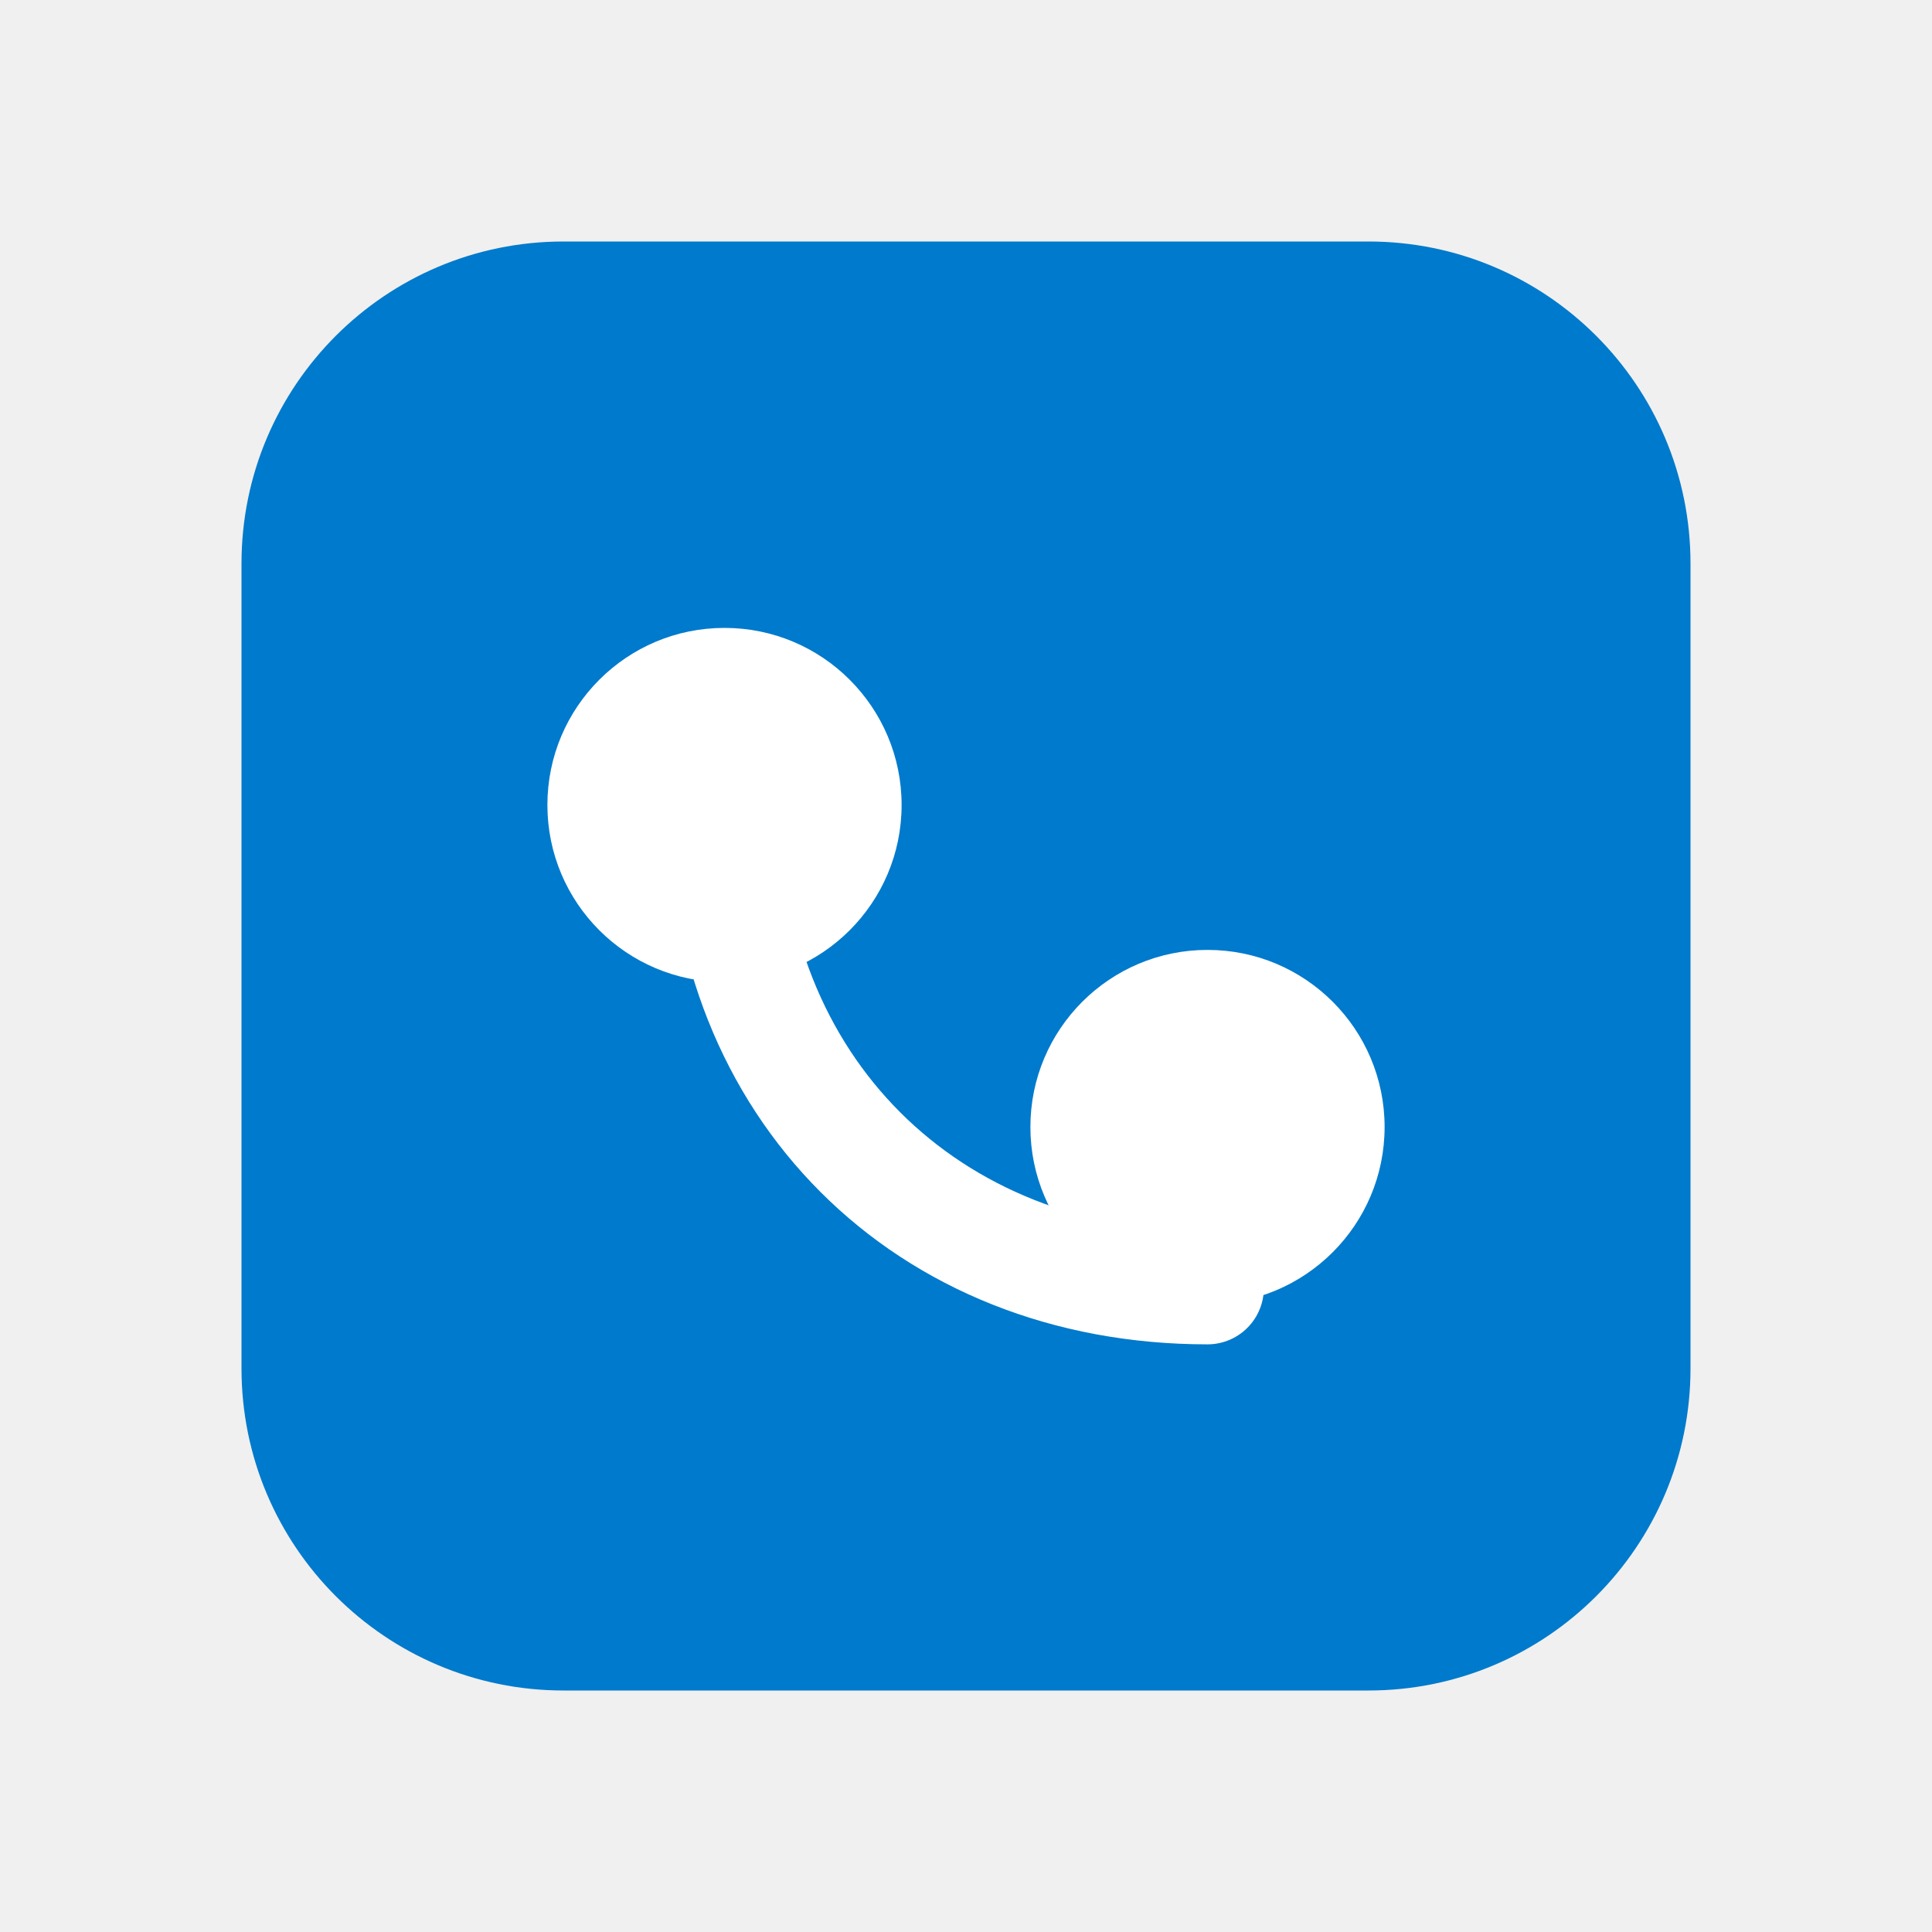
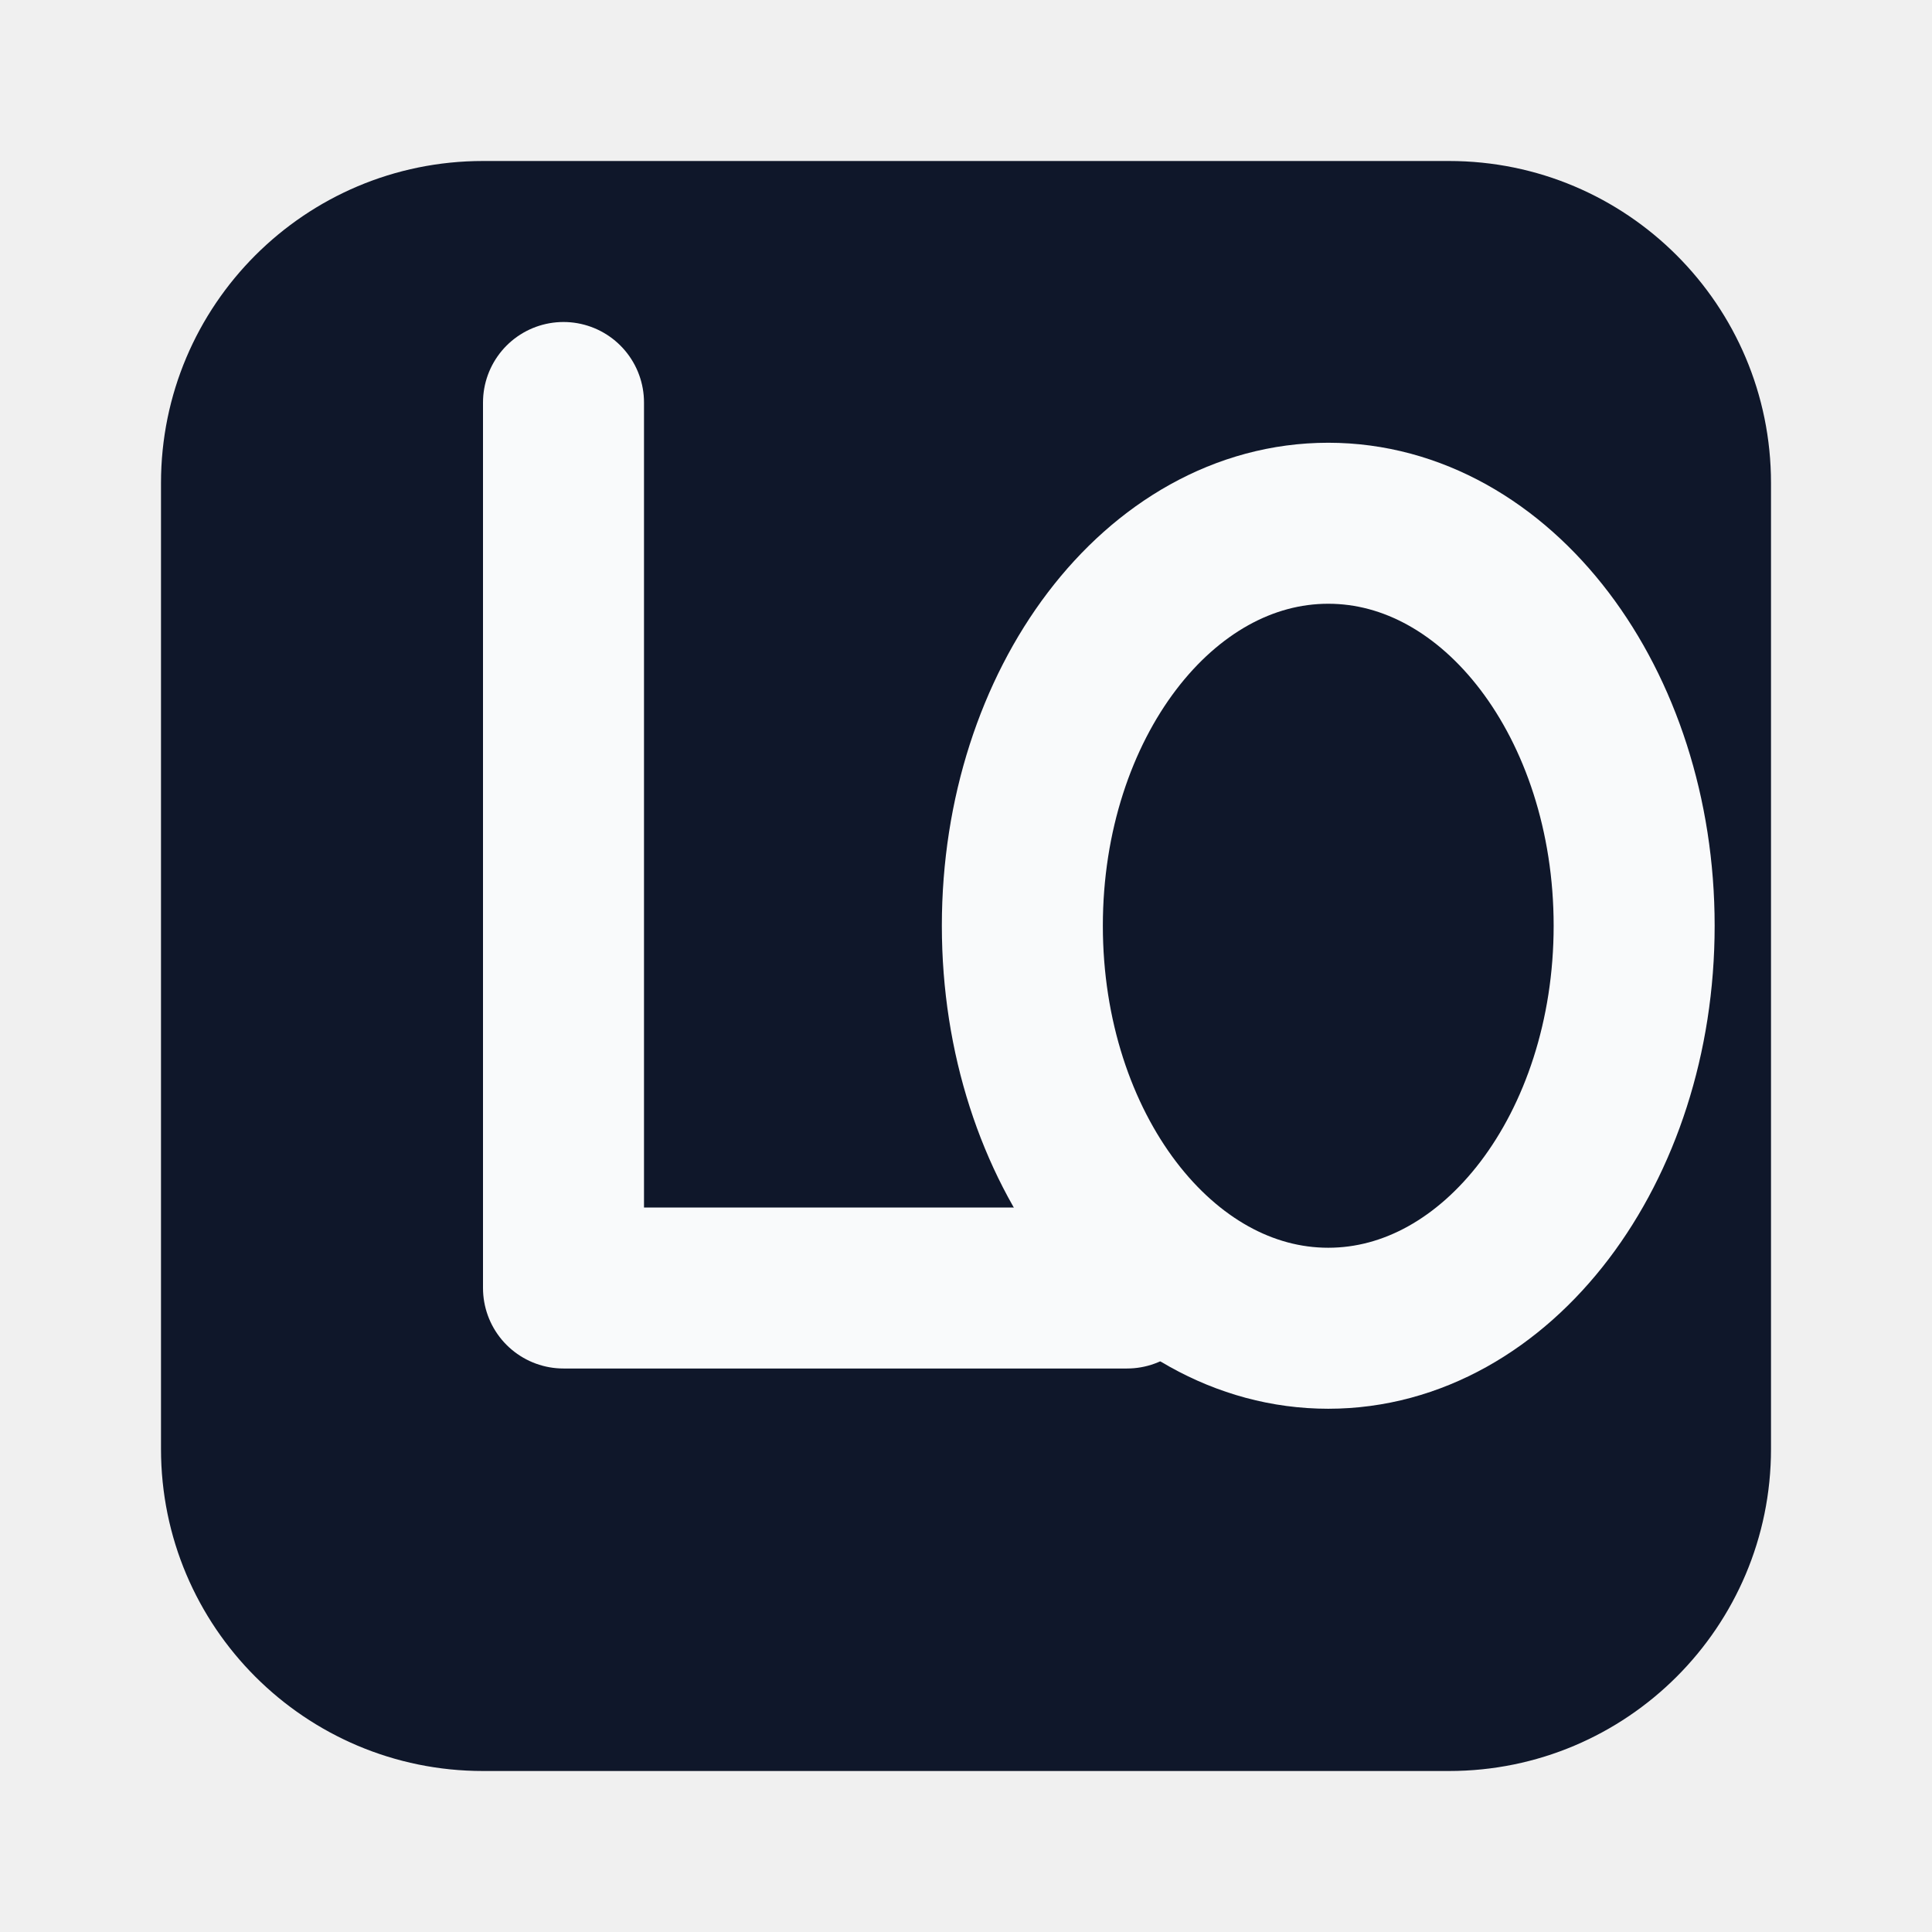
<svg xmlns="http://www.w3.org/2000/svg" viewBox="0 0 24 24" fill="none">
-   <rect x="3" y="3" width="18" height="18" rx="4" ry="4" fill="#007ACC" />
-   <circle cx="9" cy="10" r="2.2" fill="white" />
-   <circle cx="15" cy="14" r="2.2" fill="white" />
-   <path d="M9 10c0 3.5 2.5 6 6 6" stroke="white" stroke-width="1.4" stroke-linecap="round" />
+   <rect x="2" y="2" width="20" height="20" rx="4" ry="4" fill="#0F172A" />
+   <path d="M7 5v11h7" stroke="#F9FAFB" stroke-width="2" stroke-linecap="round" stroke-linejoin="round" />
+   <ellipse cx="16.5" cy="11.5" rx="3.8" ry="5" stroke="#F9FAFB" stroke-width="2" fill="none" />
</svg>
